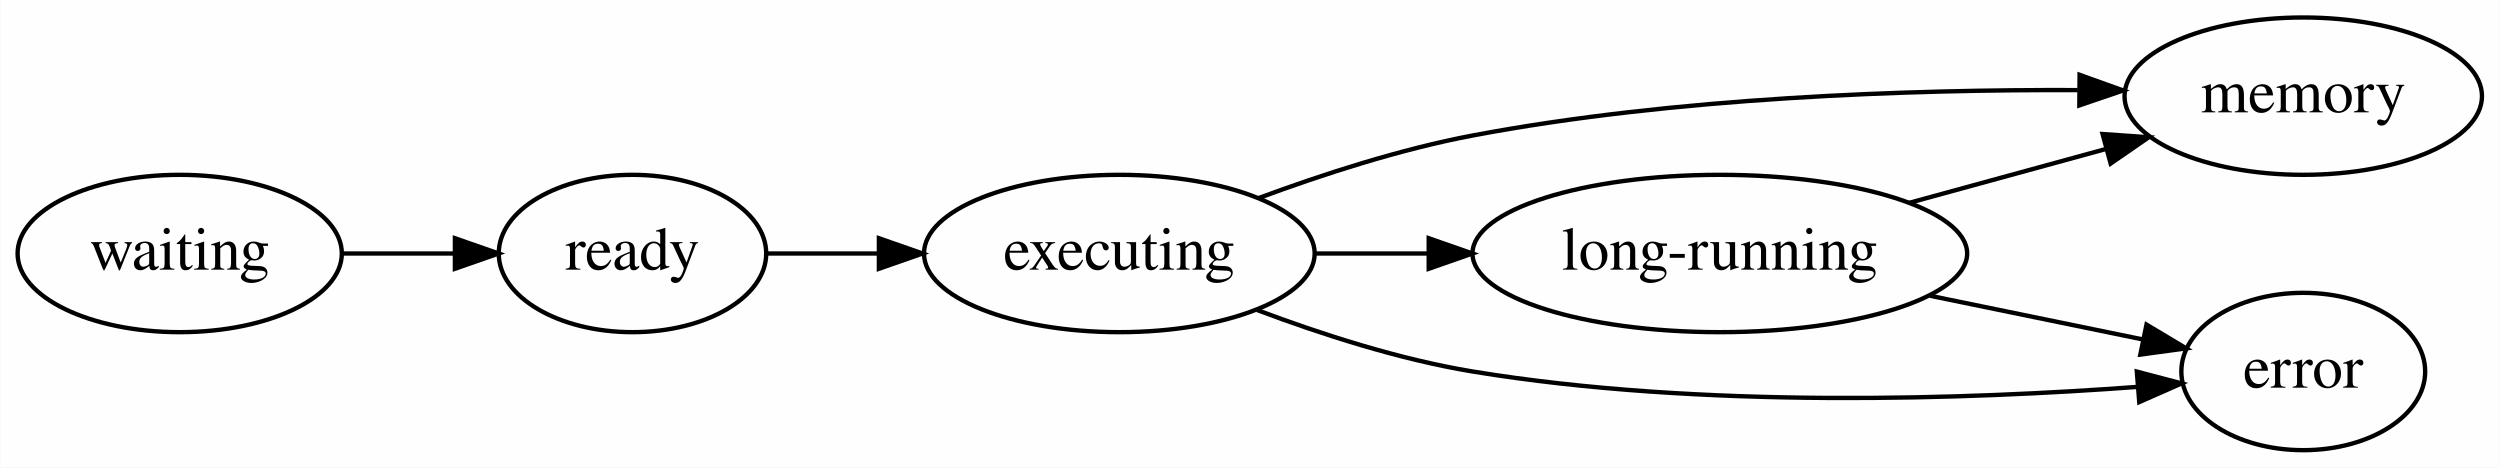
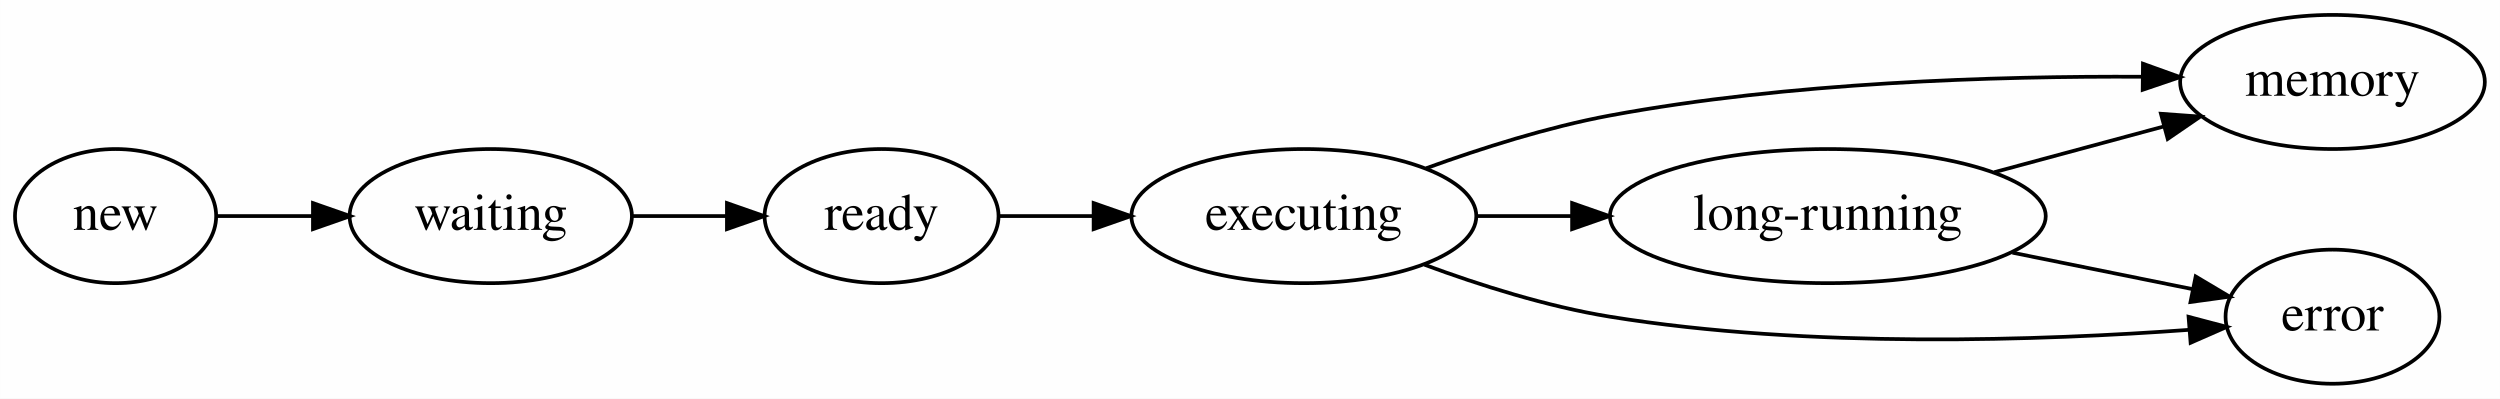
- <svg xmlns="http://www.w3.org/2000/svg" width="572pt" height="107pt" viewBox="0.00 0.00 571.86 107.00">
+ <svg xmlns="http://www.w3.org/2000/svg" width="671pt" height="107pt" viewBox="0.00 0.00 670.96 107.00">
  <g id="graph0" class="graph" transform="scale(1 1) rotate(0) translate(4 103)">
-     <polygon fill="#ffffff" fill-opacity="0.941" stroke="none" points="-4,4 -4,-103 567.863,-103 567.863,4 -4,4" />
+     <polygon fill="#ffffff" fill-opacity="0.941" stroke="transparent" points="-4,4 -4,-103 666.96,-103 666.96,4 -4,4" />
    <g id="node1" class="node">
-       <ellipse fill="none" stroke="black" cx="37.047" cy="-45" rx="37.093" ry="18" />
-       <text text-anchor="middle" x="37.047" y="-41.3" font-family="Times,serif" font-size="14.00">waiting</text>
+       <ellipse fill="none" stroke="black" cx="27" cy="-45" rx="27" ry="18" />
+       <text text-anchor="middle" x="27" y="-41.3" font-family="Times,serif" font-size="14.00">new</text>
    </g>
    <g id="node2" class="node">
-       <ellipse fill="none" stroke="black" cx="140.641" cy="-45" rx="30.595" ry="18" />
-       <text text-anchor="middle" x="140.641" y="-41.3" font-family="Times,serif" font-size="14.00">ready</text>
+       <ellipse fill="none" stroke="black" cx="127.7" cy="-45" rx="37.89" ry="18" />
+       <text text-anchor="middle" x="127.7" y="-41.3" font-family="Times,serif" font-size="14.00">waiting</text>
    </g>
    <g id="edge1" class="edge">
-       <path fill="none" stroke="black" d="M74.151,-45C82.504,-45 91.436,-45 99.934,-45" />
-       <polygon fill="black" stroke="black" points="100.014,-48.5 110.014,-45 100.014,-41.5 100.014,-48.5" />
+       <path fill="none" stroke="black" d="M54.19,-45C62.07,-45 70.97,-45 79.77,-45" />
+       <polygon fill="black" stroke="black" points="79.98,-48.5 89.98,-45 79.98,-41.5 79.98,-48.5" />
    </g>
    <g id="node3" class="node">
-       <ellipse fill="none" stroke="black" cx="252.034" cy="-45" rx="44.693" ry="18" />
-       <text text-anchor="middle" x="252.034" y="-41.3" font-family="Times,serif" font-size="14.00">executing</text>
+       <ellipse fill="none" stroke="black" cx="232.59" cy="-45" rx="31.4" ry="18" />
+       <text text-anchor="middle" x="232.59" y="-41.3" font-family="Times,serif" font-size="14.00">ready</text>
    </g>
    <g id="edge2" class="edge">
-       <path fill="none" stroke="black" d="M171.244,-45C179.158,-45 187.966,-45 196.759,-45" />
-       <polygon fill="black" stroke="black" points="197.021,-48.5 207.021,-45 197.021,-41.5 197.021,-48.5" />
+       <path fill="none" stroke="black" d="M165.55,-45C173.83,-45 182.67,-45 191.09,-45" />
+       <polygon fill="black" stroke="black" points="191.09,-48.5 201.09,-45 191.09,-41.5 191.09,-48.5" />
    </g>
    <g id="node4" class="node">
-       <ellipse fill="none" stroke="black" cx="389.425" cy="-45" rx="56.59" ry="18" />
-       <text text-anchor="middle" x="389.425" y="-41.3" font-family="Times,serif" font-size="14.00">long-running</text>
+       <ellipse fill="none" stroke="black" cx="345.93" cy="-45" rx="46.29" ry="18" />
+       <text text-anchor="middle" x="345.93" y="-41.3" font-family="Times,serif" font-size="14.00">executing</text>
    </g>
    <g id="edge3" class="edge">
-       <path fill="none" stroke="black" d="M296.992,-45C305.205,-45 313.953,-45 322.657,-45" />
-       <polygon fill="black" stroke="black" points="322.822,-48.5 332.822,-45 322.822,-41.5 322.822,-48.5" />
+       <path fill="none" stroke="black" d="M264.02,-45C271.88,-45 280.6,-45 289.32,-45" />
+       <polygon fill="black" stroke="black" points="289.51,-48.5 299.51,-45 289.51,-41.5 289.51,-48.5" />
    </g>
    <g id="node5" class="node">
-       <ellipse fill="none" stroke="black" cx="522.916" cy="-81" rx="40.893" ry="18" />
-       <text text-anchor="middle" x="522.916" y="-77.3" font-family="Times,serif" font-size="14.00">memory</text>
+       <ellipse fill="none" stroke="black" cx="486.57" cy="-45" rx="58.49" ry="18" />
+       <text text-anchor="middle" x="486.57" y="-41.3" font-family="Times,serif" font-size="14.00">long-running</text>
    </g>
    <g id="edge4" class="edge">
-       <path fill="none" stroke="black" d="M283.97,-57.705C298.553,-63.108 316.345,-68.874 332.88,-72 379.21,-80.758 433.001,-82.525 471.329,-82.387" />
-       <polygon fill="black" stroke="black" points="471.74,-85.884 481.711,-82.302 471.682,-78.884 471.74,-85.884" />
+       <path fill="none" stroke="black" d="M392.33,-45C400.5,-45 409.18,-45 417.83,-45" />
+       <polygon fill="black" stroke="black" points="417.93,-48.5 427.93,-45 417.93,-41.5 417.93,-48.5" />
    </g>
    <g id="node6" class="node">
-       <ellipse fill="none" stroke="black" cx="522.916" cy="-18" rx="27.895" ry="18" />
-       <text text-anchor="middle" x="522.916" y="-14.3" font-family="Times,serif" font-size="14.00">error</text>
+       <ellipse fill="none" stroke="black" cx="622.02" cy="-81" rx="40.89" ry="18" />
+       <text text-anchor="middle" x="622.02" y="-77.3" font-family="Times,serif" font-size="14.00">memory</text>
    </g>
    <g id="edge5" class="edge">
-       <path fill="none" stroke="black" d="M283.527,-32.079C298.166,-26.557 316.131,-20.755 332.88,-18 385.125,-9.406 446.597,-11.644 484.917,-14.474" />
-       <polygon fill="black" stroke="black" points="484.839,-17.979 495.084,-15.28 485.392,-11.001 484.839,-17.979" />
+       <path fill="none" stroke="black" d="M378.78,-57.85C393.53,-63.21 411.44,-68.9 428.08,-72 476.05,-80.92 531.81,-82.61 571.02,-82.4" />
+       <polygon fill="black" stroke="black" points="571.15,-85.9 581.11,-82.31 571.08,-78.9 571.15,-85.9" />
+     </g>
+     <g id="node7" class="node">
+       <ellipse fill="none" stroke="black" cx="622.02" cy="-18" rx="28.7" ry="18" />
+       <text text-anchor="middle" x="622.02" y="-14.3" font-family="Times,serif" font-size="14.00">error</text>
    </g>
    <g id="edge6" class="edge">
-       <path fill="none" stroke="black" d="M432.754,-56.589C447.149,-60.53 463.268,-64.943 477.801,-68.922" />
-       <polygon fill="black" stroke="black" points="476.998,-72.331 487.567,-71.596 478.846,-65.579 476.998,-72.331" />
+       <path fill="none" stroke="black" d="M378.33,-31.94C393.14,-26.46 411.23,-20.73 428.08,-18 481.54,-9.34 544.43,-11.62 583.51,-14.47" />
+       <polygon fill="black" stroke="black" points="583.39,-17.97 593.64,-15.26 583.94,-11 583.39,-17.97" />
    </g>
    <g id="edge7" class="edge">
-       <path fill="none" stroke="black" d="M437.525,-35.329C453.571,-32.034 471.233,-28.407 486.234,-25.327" />
-       <polygon fill="black" stroke="black" points="487.05,-28.733 496.141,-23.293 485.642,-21.876 487.05,-28.733" />
+       <path fill="none" stroke="black" d="M531.27,-56.79C545.84,-60.72 562.09,-65.1 576.71,-69.05" />
+       <polygon fill="black" stroke="black" points="575.97,-72.47 586.53,-71.7 577.79,-65.71 575.97,-72.47" />
+     </g>
+     <g id="edge8" class="edge">
+       <path fill="none" stroke="black" d="M536.13,-35.18C552.11,-31.94 569.6,-28.4 584.53,-25.38" />
+       <polygon fill="black" stroke="black" points="585.3,-28.8 594.41,-23.38 583.91,-21.94 585.3,-28.8" />
    </g>
  </g>
</svg>
